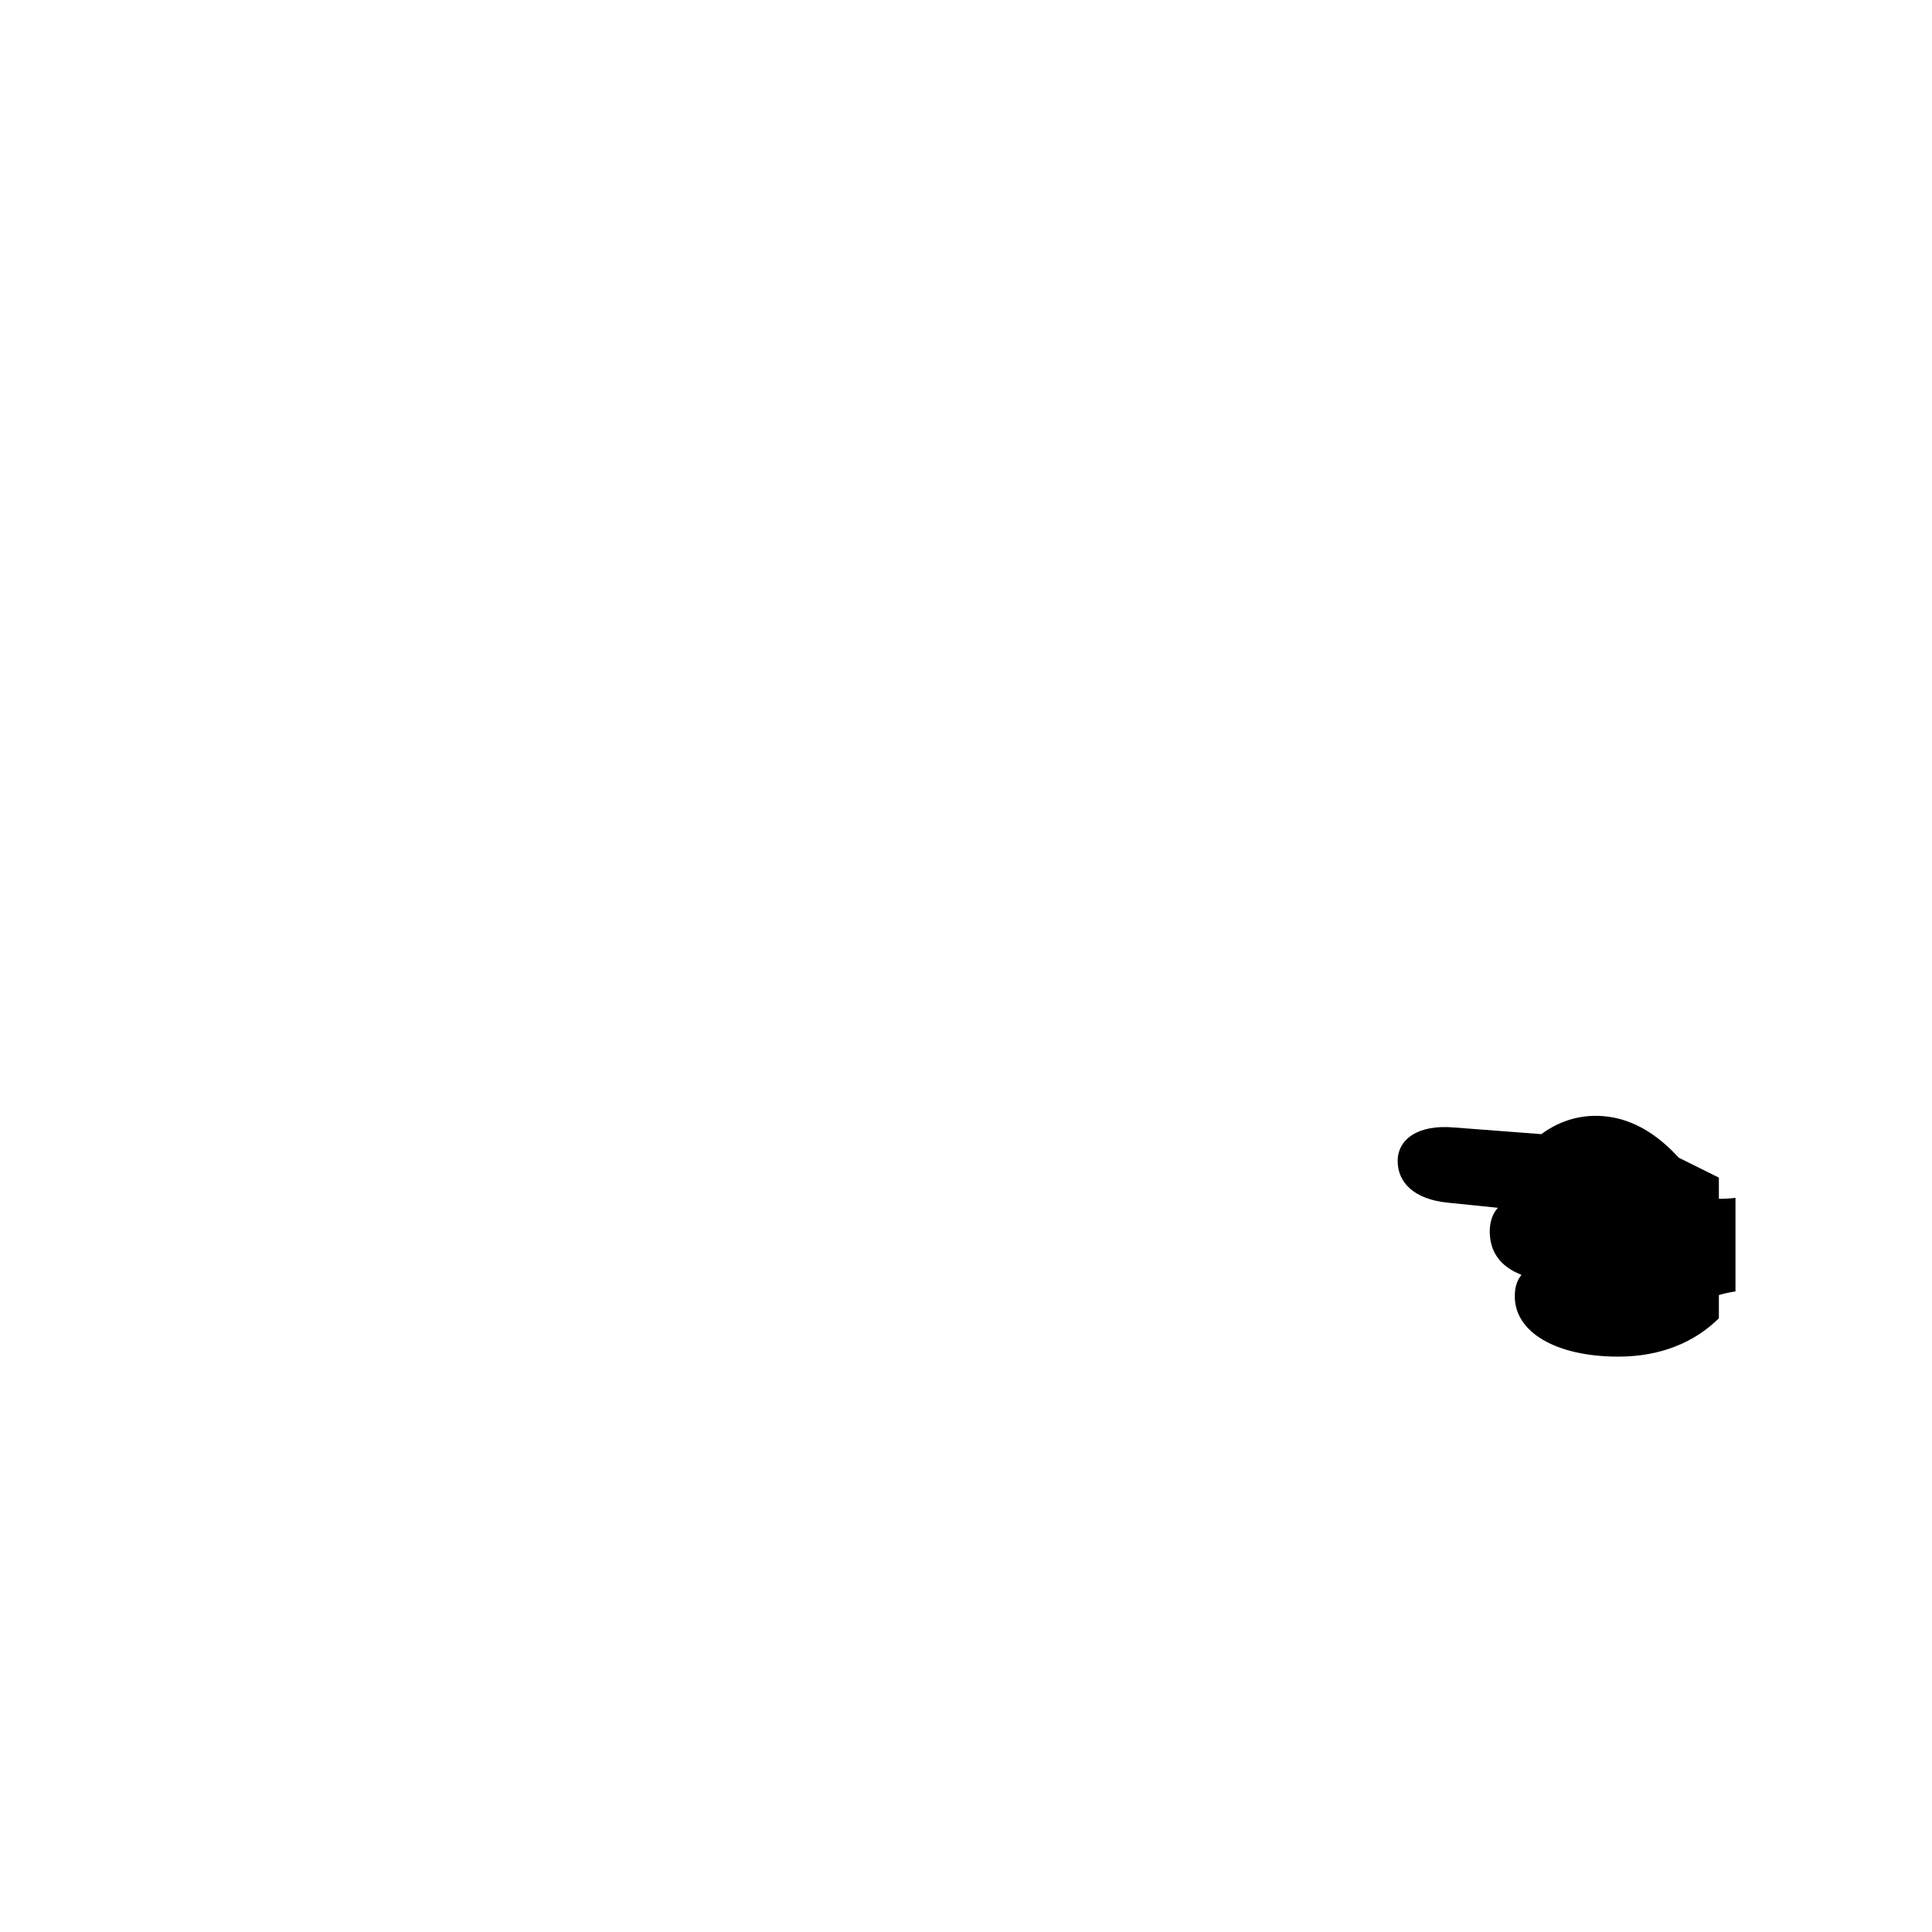
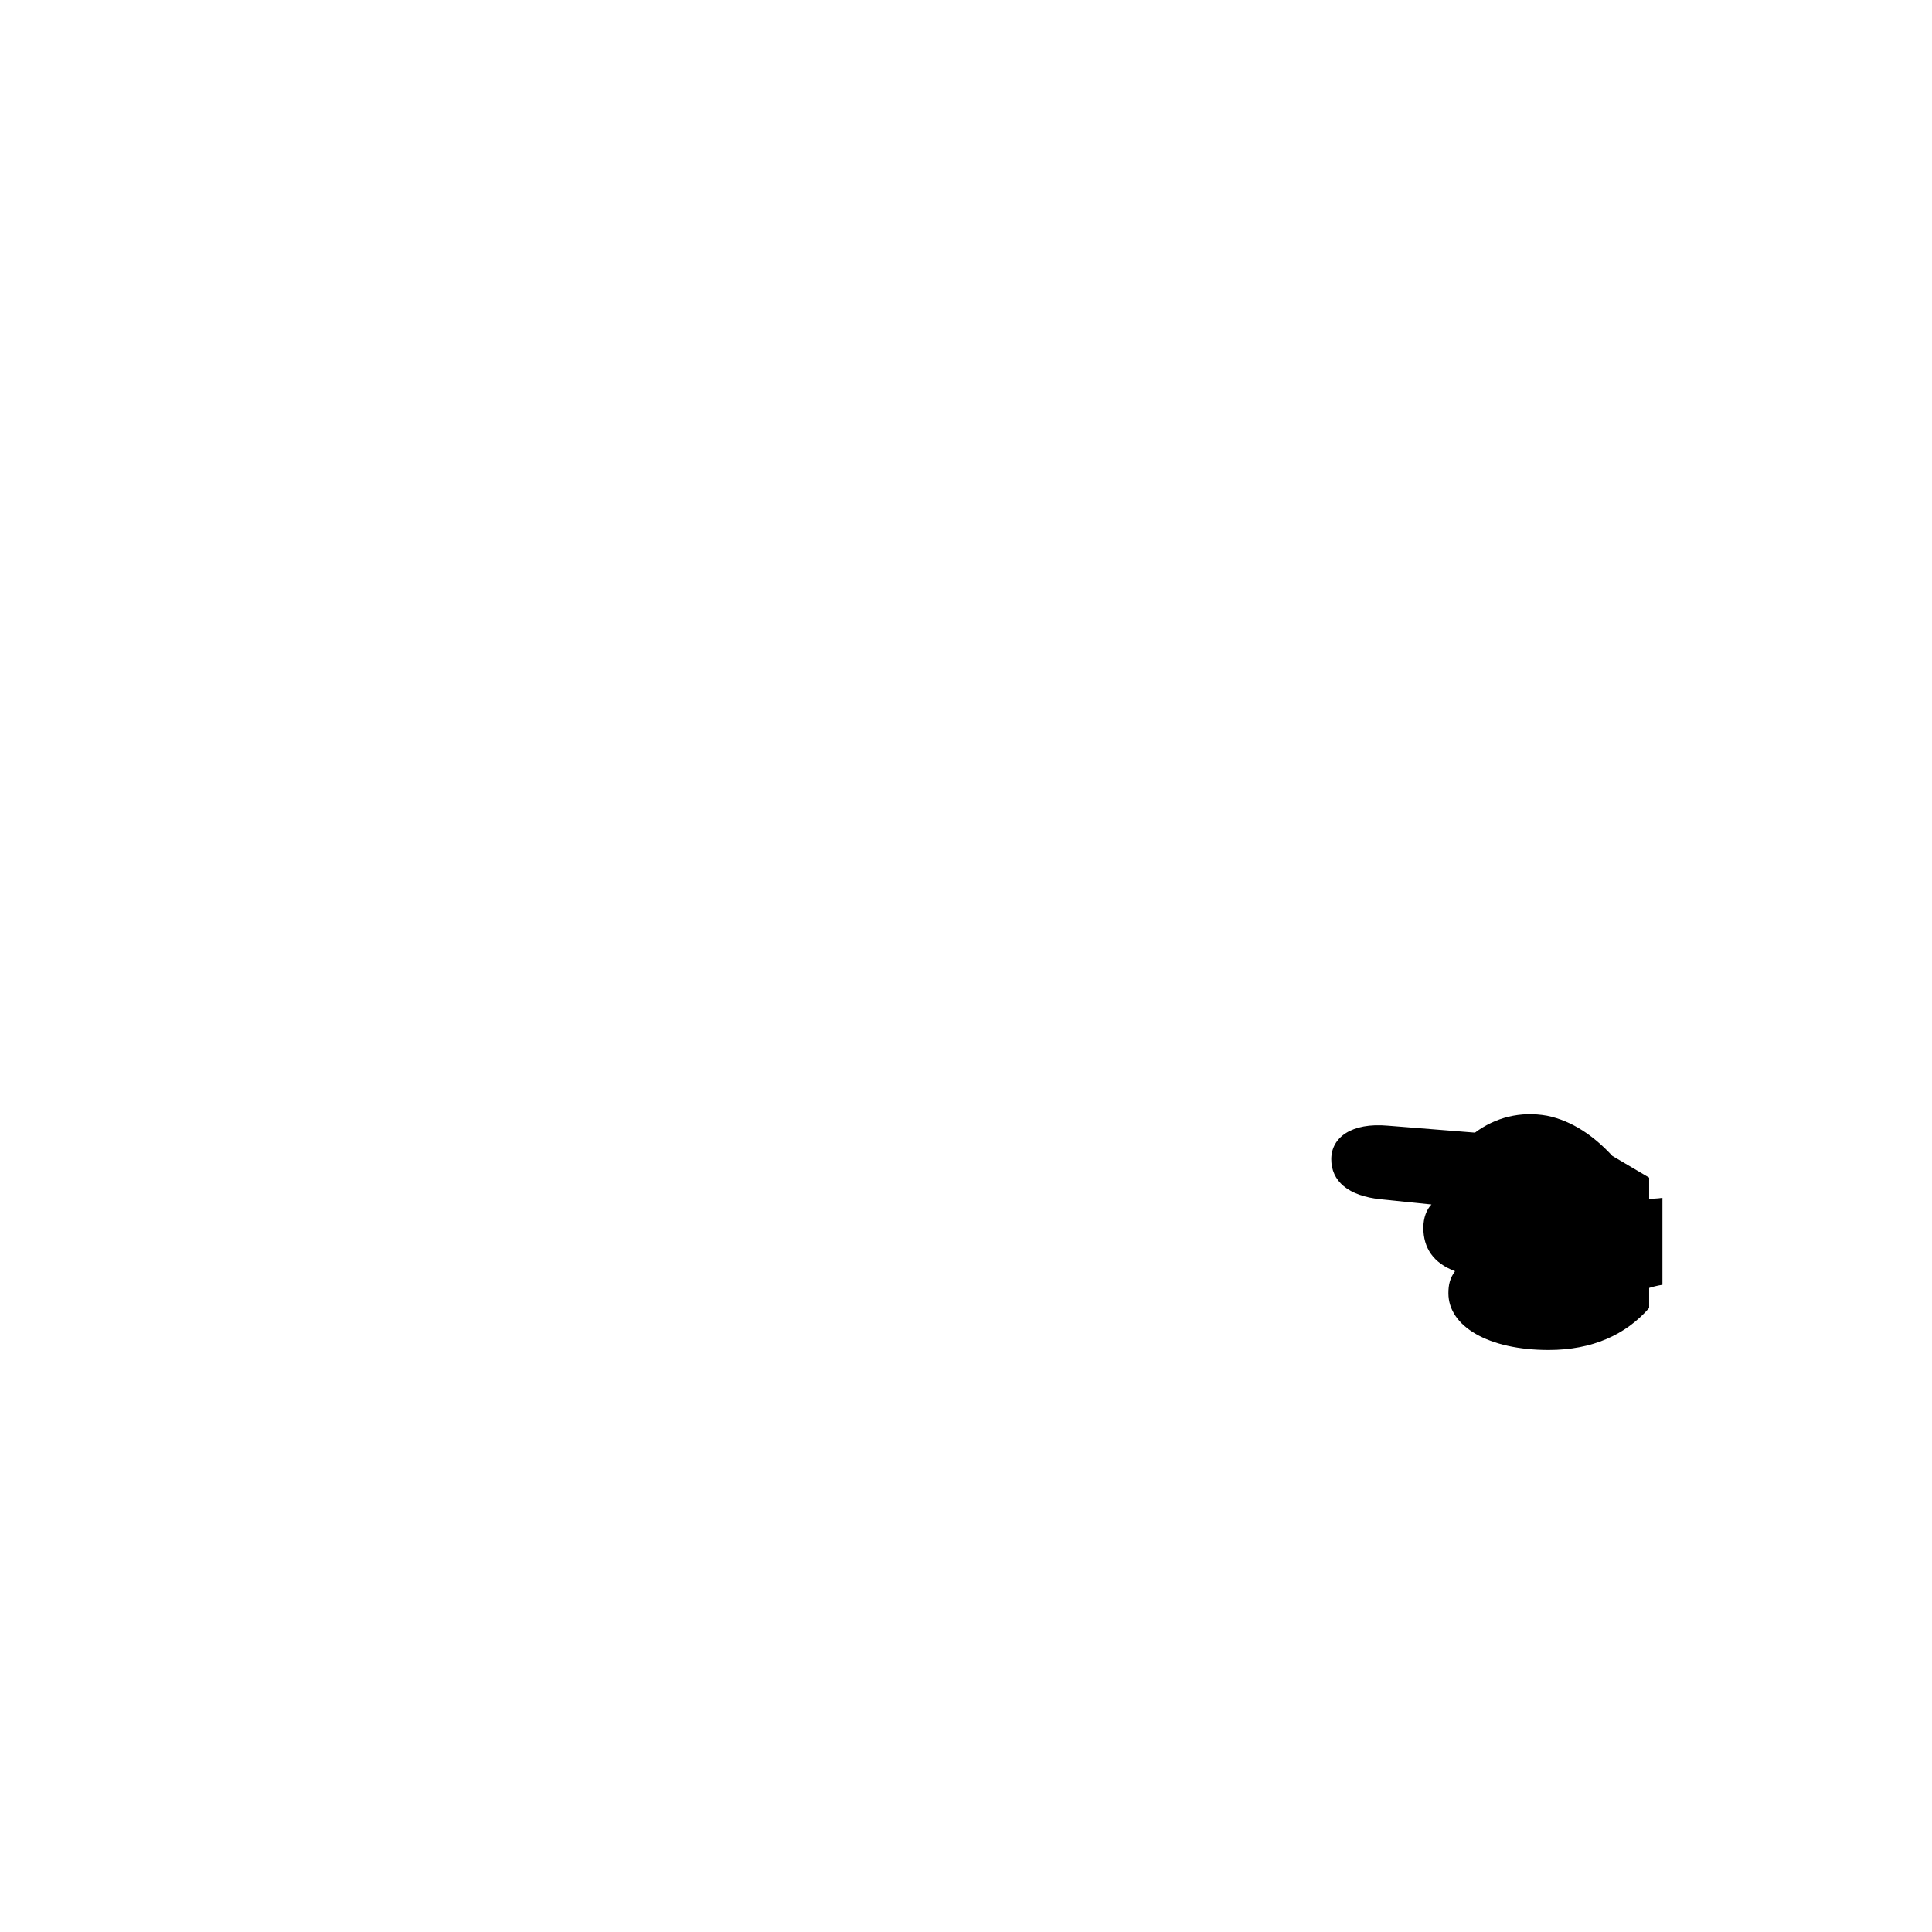
- <svg xmlns="http://www.w3.org/2000/svg" viewBox="-200 0 640 640">
+ <svg xmlns="http://www.w3.org/2000/svg" viewBox="-178 0 640 640">
  <g id="hand-r">
-     <path class="s0" d="m369.4 436.7c-7.8 7.7-18.9 12.7-33.3 12.7c-21 0-34.3-8.3-34.3-19.9c0-2.8 0.5-5 2.2-7.2c-7.2-2.8-10.5-7.8-10.5-14.4c0-3.4 1.1-6.1 2.7-7.8l-16.6-1.7c-11.1-1.1-16.6-6.6-16.6-13.8c0-7.2 6.7-12.2 18.8-11.1l28.8 2.2c6.7-5 15-7.2 23.9-5.5c8.3 1.6 15.5 6.6 21.6 13.3l13.3 6.6z" />
-     <path class="s1" d="m374.9 396.8l0 31c-7.7 1.1-14.4 4.4-19.9 10c-5.6 3.3-12.2 5-20 5c-16.6 0-25.5-6.1-25.5-13.9c0-3.3 2.3-6.1 6.7-7.2l0-3.3c-10-1.1-15-5-15-11.1c0-5 3.9-7.8 12.8-8.3l0-4.4l-33.3-2.3c-7.7-0.5-11-3.8-11-7.7c0-3.9 3.8-6.1 12.1-5.6l48.8 4.5l1.1-3.3l-13.3-1.7c5-3.3 11.1-3.9 17.2-2.2c6.6 1.6 12.7 7.2 18.3 14.9c5.5 5 12.1 6.7 21 5.6z" />
+     <path class="s0" d="m368.3 433.3c-7.8 8.9-18.9 13.9-33.3 13.9c-19.9 0-33.2-7.8-33.2-18.8c0-2.8 0.5-5 2.2-7.3c-7.2-2.7-10.5-7.7-10.5-14.4c0-3.3 1.1-6.1 2.7-7.7l-16.6-1.7c-11.1-1.1-16.6-6.1-16.6-13.3c0-7.2 6.7-12.2 18.8-11.1l28.8 2.3c6.7-5 15-7.2 23.9-5.6c8.3 1.7 15.5 6.7 21.6 13.3l12.2 7.2z" />
+     <path class="s1" d="m372.7 396.8l0 28.8c-6.7 1.1-13.3 4.4-18.8 10c-5.6 3.3-12.2 4.9-20 4.9c-15.5 0-24.4-5.5-24.4-12.7c0-3.3 2.3-6.1 6.7-7.2l0-3.3c-10-1.1-15-5-15-11.1c0-5 3.9-7.8 12.8-8.3l0-4.5l-33.3-2.2c-7.7-0.5-11-3.3-11-7.2c0-3.8 3.8-6.1 12.1-5.5l48.8 4.4l1.1-3.3l-13.3-1.7c5-3.3 11.1-3.8 17.2-2.2c6.6 1.7 12.7 7.2 18.3 15c5.5 5 11 7.2 18.8 6.1z" />
  </g>
</svg>
